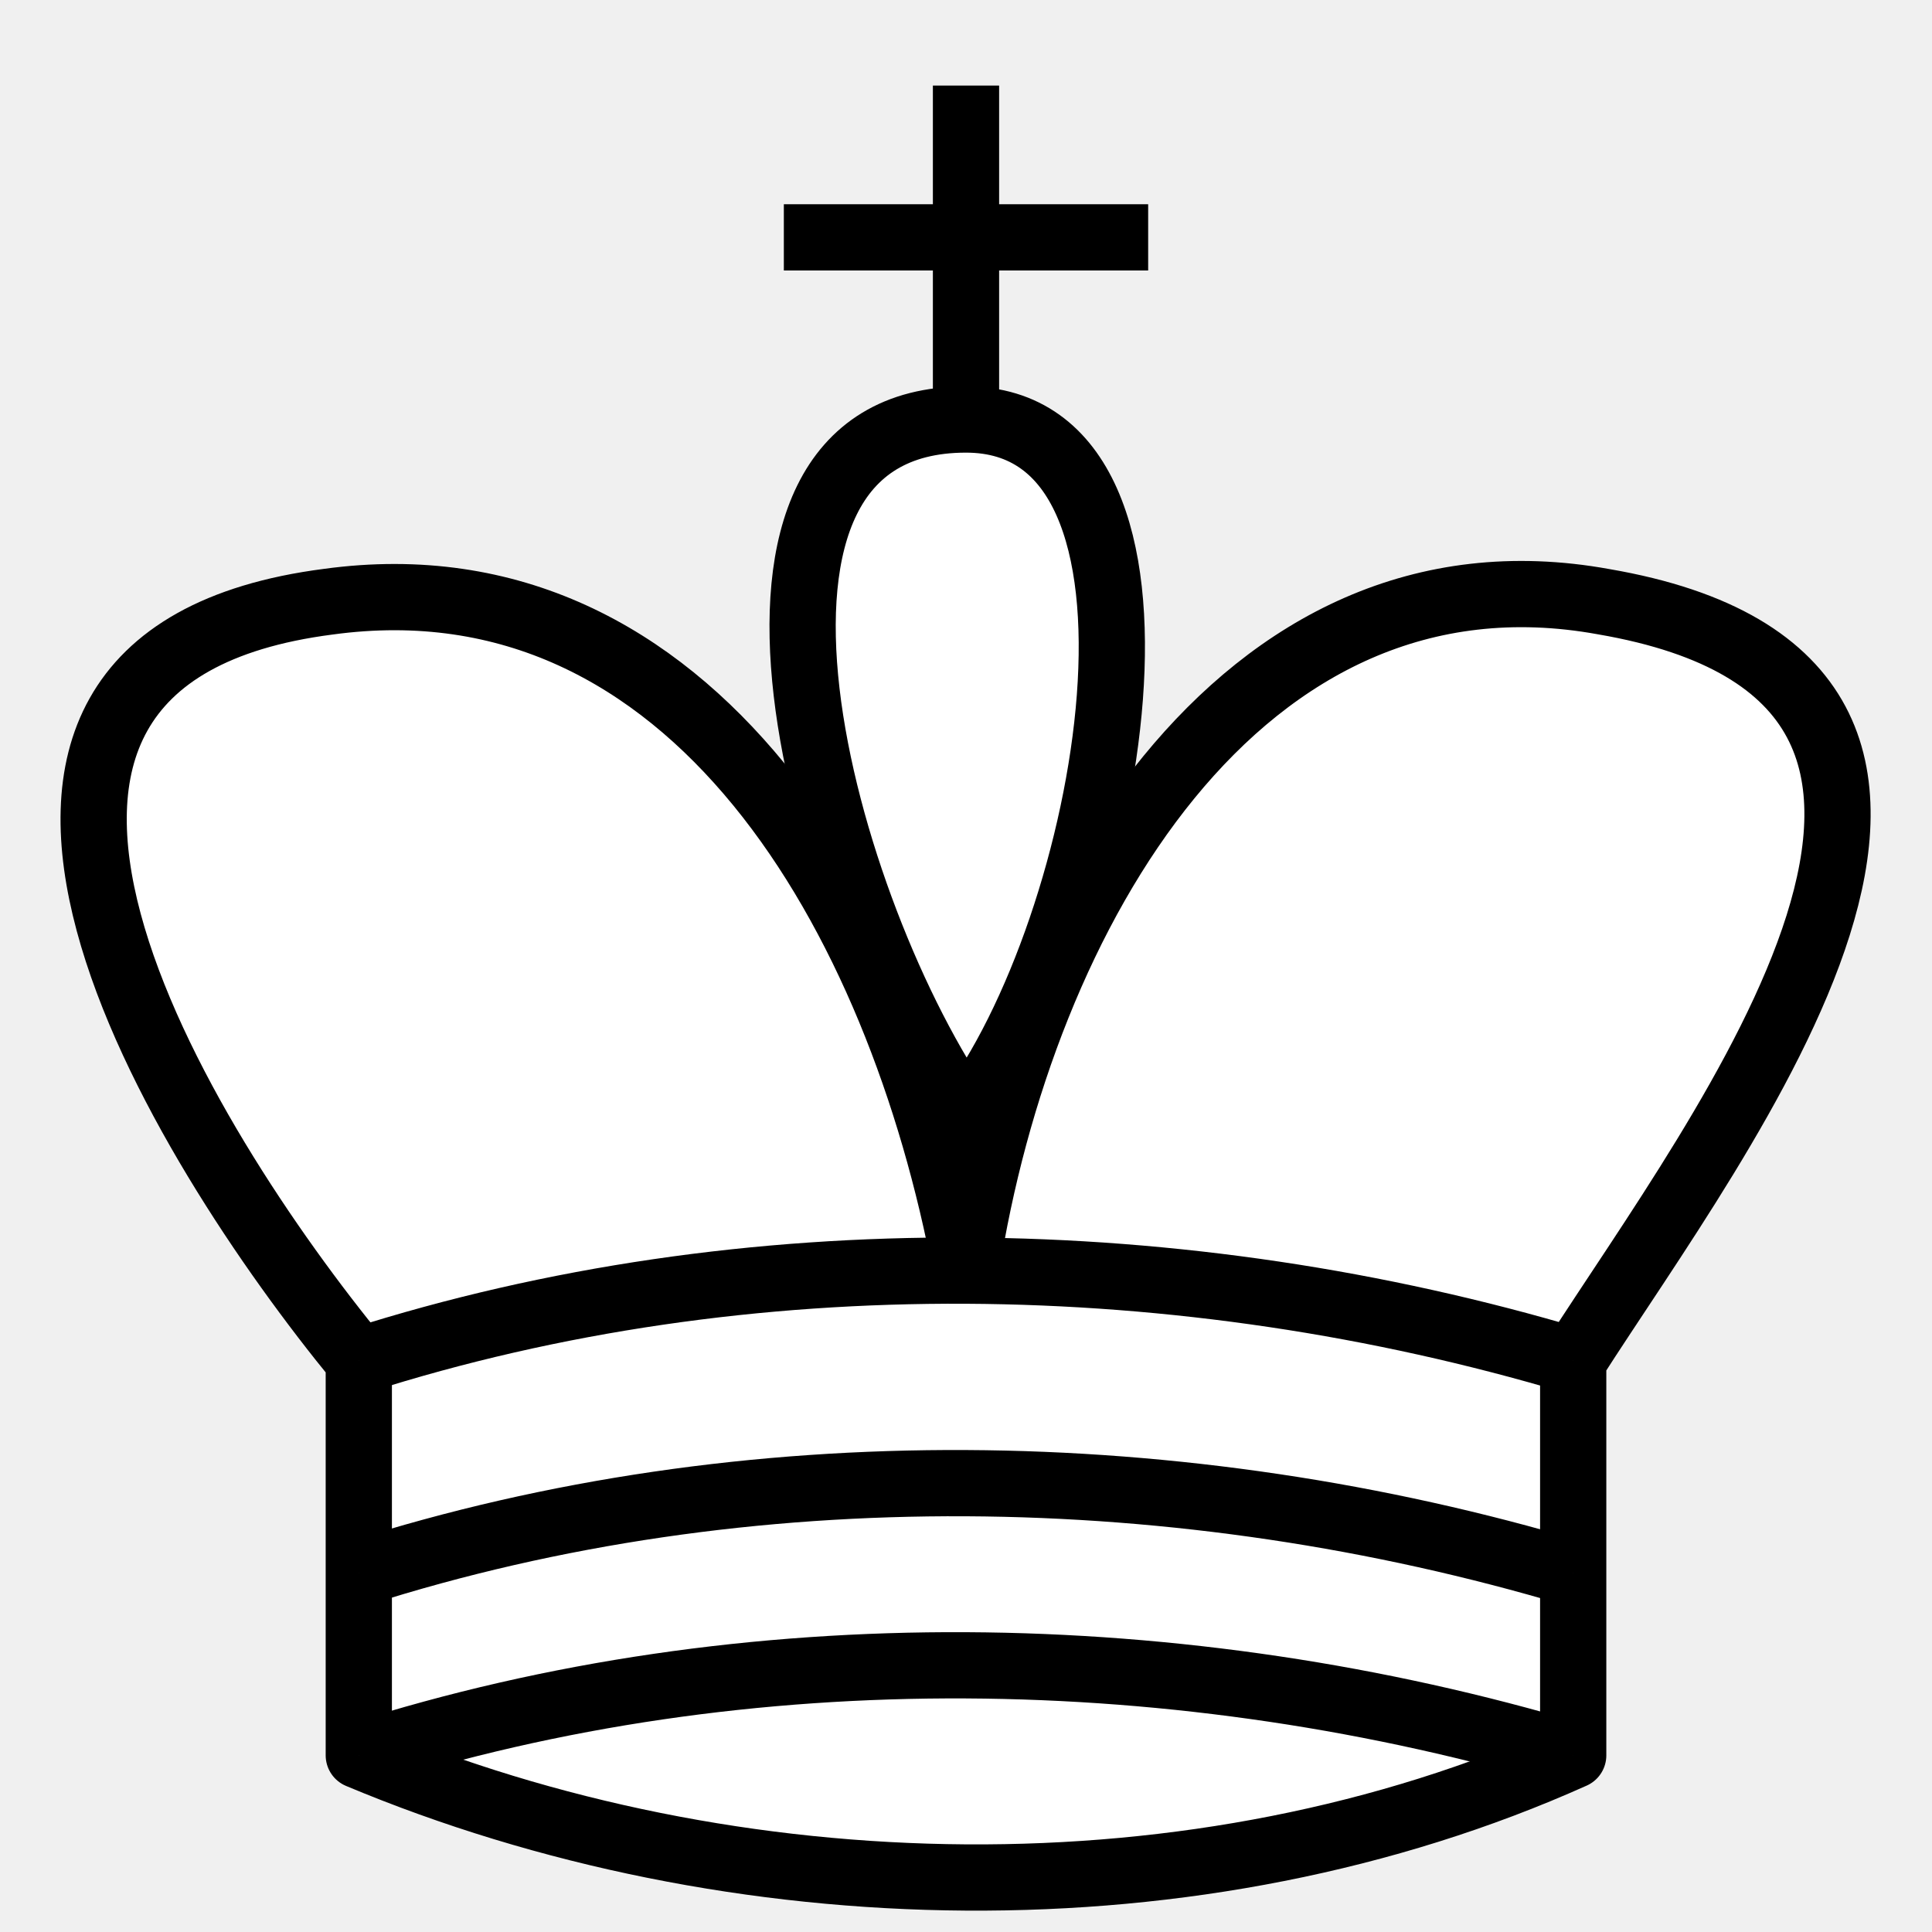
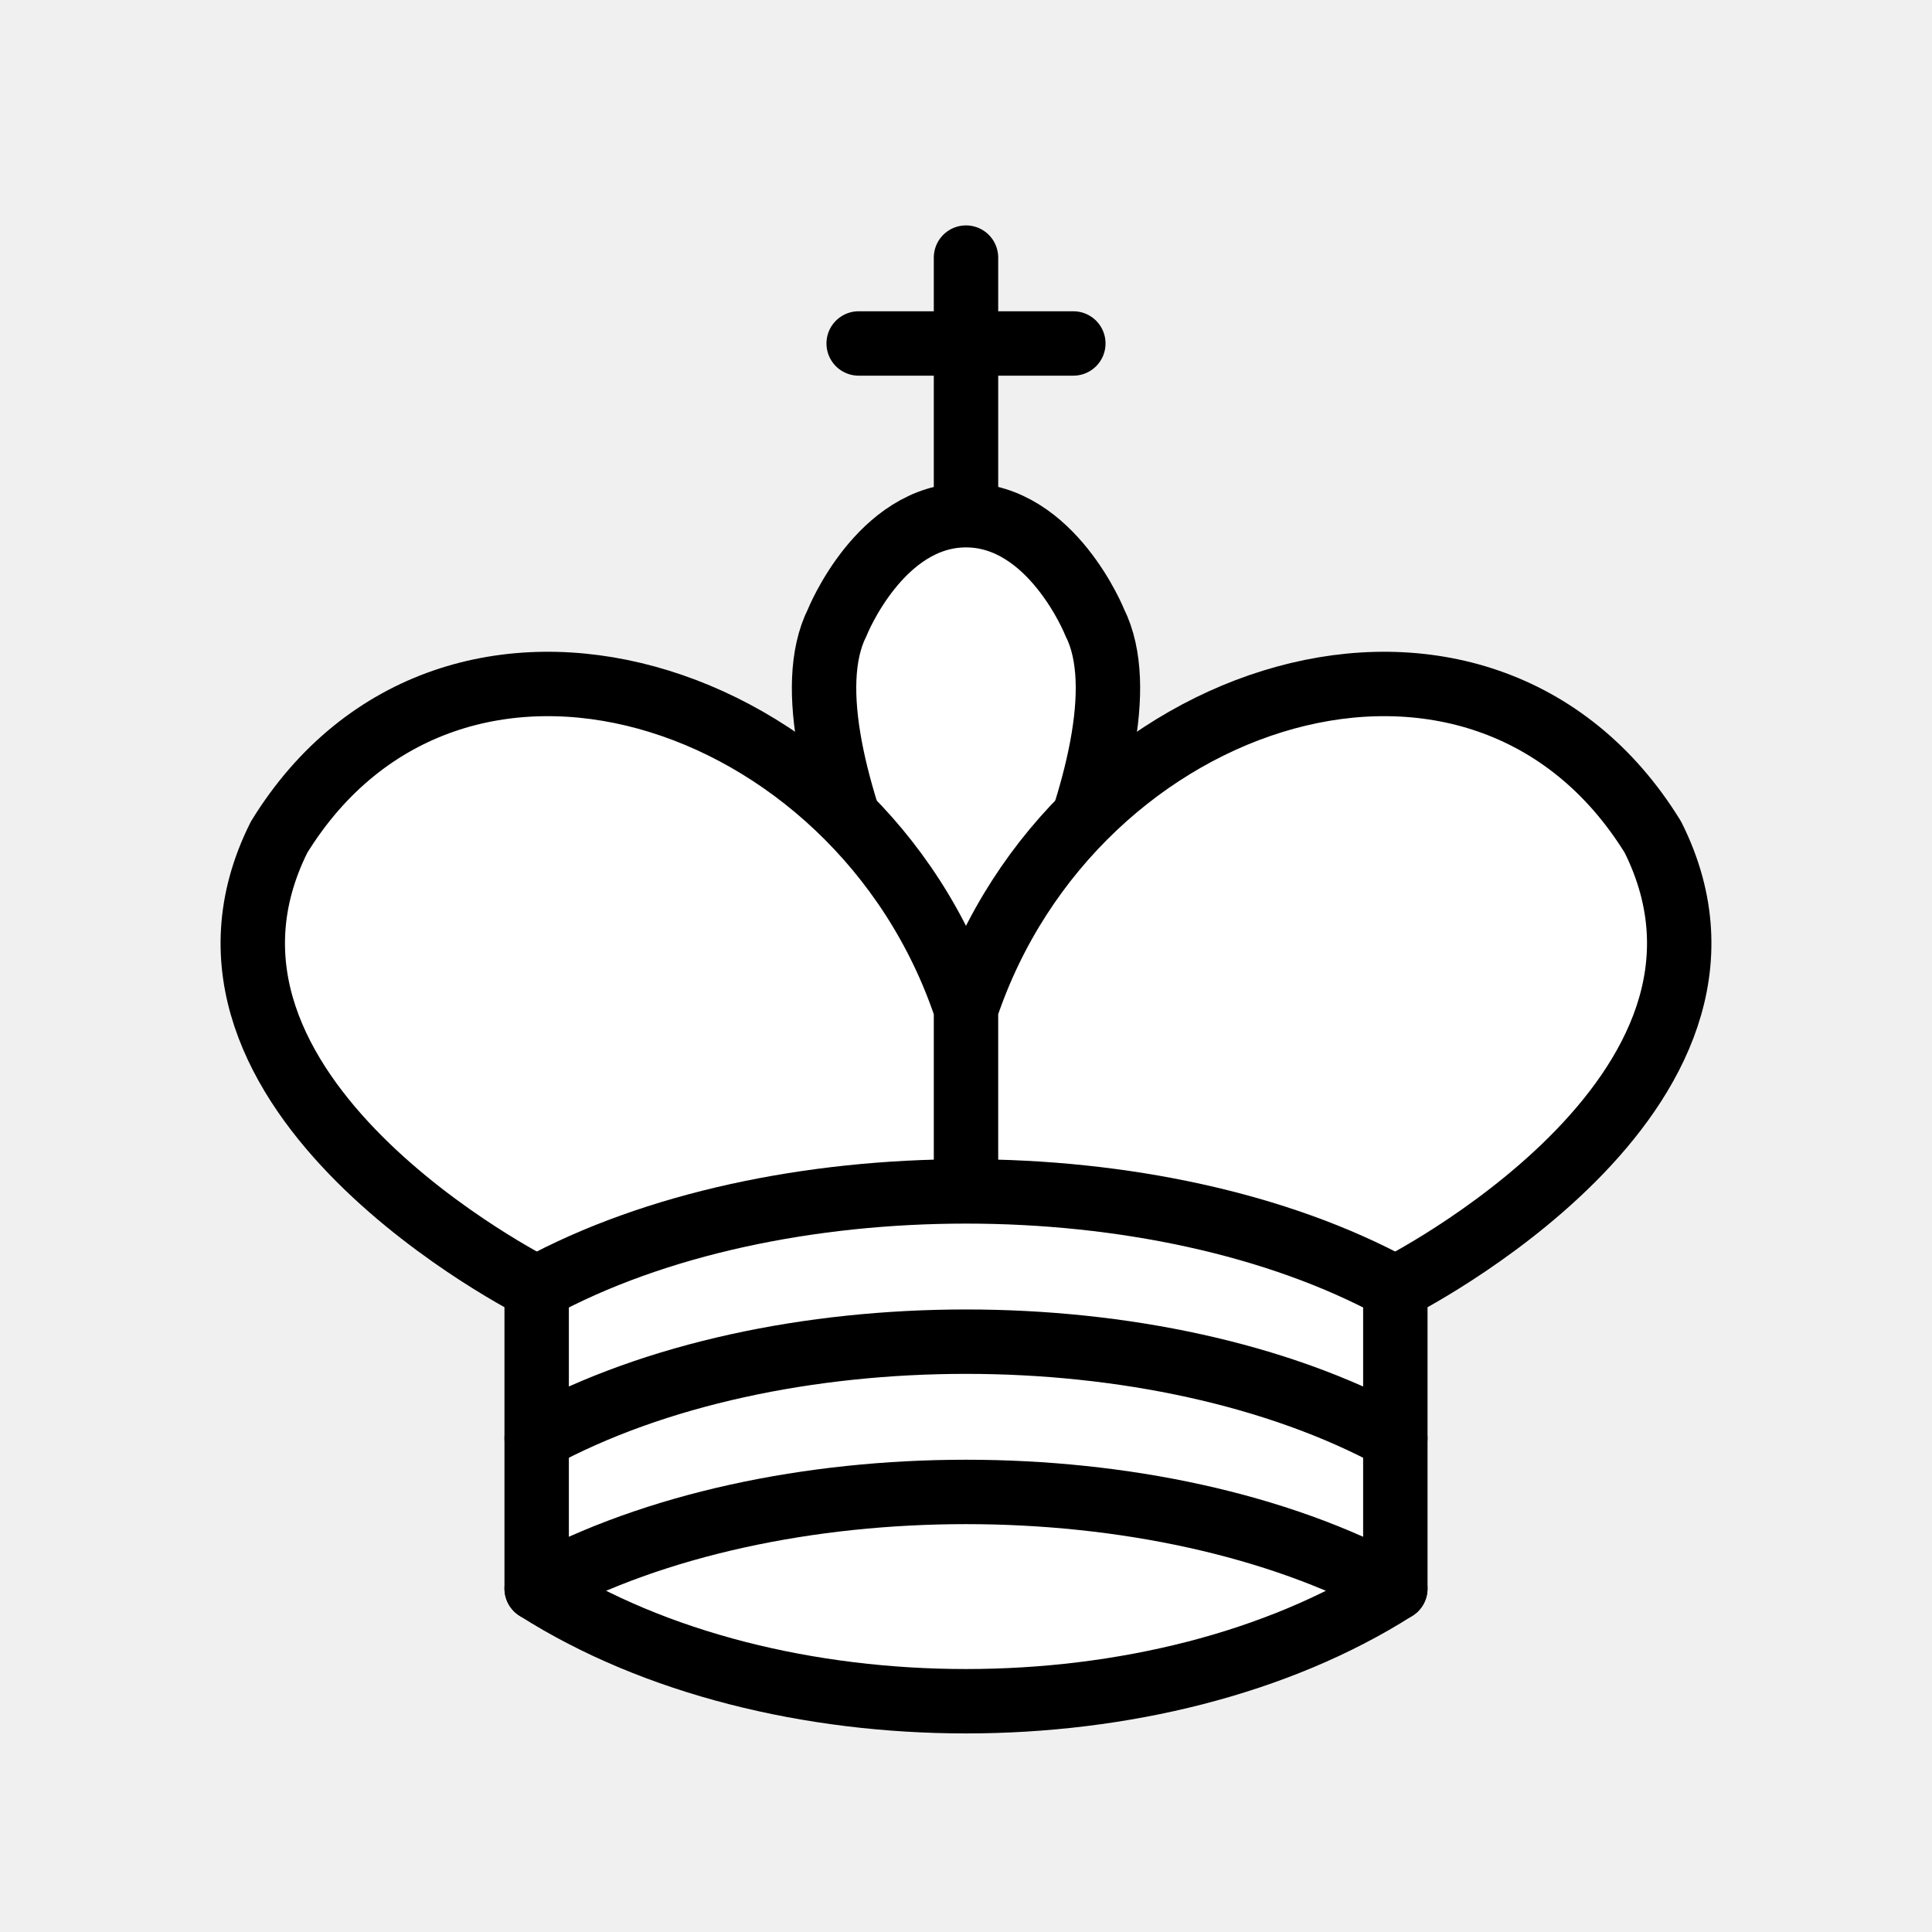
- <svg xmlns="http://www.w3.org/2000/svg" version="1.0" width="64" height="64" viewBox="0 0 700 700">
-   <path d="M 350,152 C 248,152 298,331 350,405 403,336 436,152 350,152 z" style="fill:#ffffff;stroke:#000000;stroke-width:24;stroke-linecap:round;stroke-linejoin:round" />
-   <path d="M 570,493 C 570,493 570,636 570,636 434,697 266,693 130,636 130,636 130,493 130,493 66,415 -44,239 119,218 251,200 326,332 350,460 370,331 449,194 581,218 750,247 623,410 570,493 z" style="fill:#ffffff;stroke:#000000;stroke-width:24;stroke-linecap:round;stroke-linejoin:round" />
-   <path d="M 130,493 C 271,448 429,451 570,493" style="fill:#ffffff;stroke:#000000;stroke-width:24" />
-   <path d="M 130,570 C 271,525 429,528 570,570" style="fill:#ffffff;stroke:#000000;stroke-width:24" />
-   <path d="M 130,636 C 271,591 429,594 570,636" style="fill:#ffffff;stroke:#000000;stroke-width:24" />
-   <path d="M 350,31 L 350,152" style="stroke:#000000;stroke-width:24" />
-   <path d="M 284,86 L 416,86" style="stroke:#000000;stroke-width:24" />
+ <svg xmlns="http://www.w3.org/2000/svg" version="1.1" width="45" height="45">
+   <g style="fill:none; fill-opacity:1; fill-rule:evenodd; stroke:#000000; stroke-width:1.5; stroke-linecap:round;stroke-linejoin:round;stroke-miterlimit:4; stroke-dasharray:none; stroke-opacity:1;">
+     <path d="M 22.5,11.63 L 22.5,6" style="fill:none; stroke:#000000; stroke-linejoin:miter;" />
+     <path d="M 20,8 L 25,8" style="fill:none; stroke:#000000; stroke-linejoin:miter;" />
+     <path d="M 22.5,25 C 22.5,25 27,17.5 25.5,14.5 C 25.5,14.5 24.5,12 22.5,12 C 20.5,12 19.5,14.5 19.5,14.5 C 18,17.5 22.5,25 22.5,25" style="fill:#ffffff; stroke:#000000; stroke-linecap:butt; stroke-linejoin:miter;" />
+     <path d="M 12.5,37 C 18,40.5 27,40.5 32.5,37 L 32.5,30 C 32.5,30 41.5,25.5 38.5,19.5 C 34.5,13 25,16 22.5,23.5 L 22.5,27 L 22.5,23.5 C 20,16 10.5,13 6.5,19.5 C 3.5,25.5 12.5,30 12.5,30 L 12.5,37" style="fill:#ffffff; stroke:#000000;" />
+     <path d="M 12.5,30 C 18,27 27,27 32.5,30" style="fill:none; stroke:#000000;" />
+     <path d="M 12.5,33.5 C 18,30.5 27,30.5 32.5,33.5" style="fill:none; stroke:#000000;" />
+     <path d="M 12.5,37 C 18,34 27,34 32.5,37" style="fill:none; stroke:#000000;" />
+   </g>
</svg>
